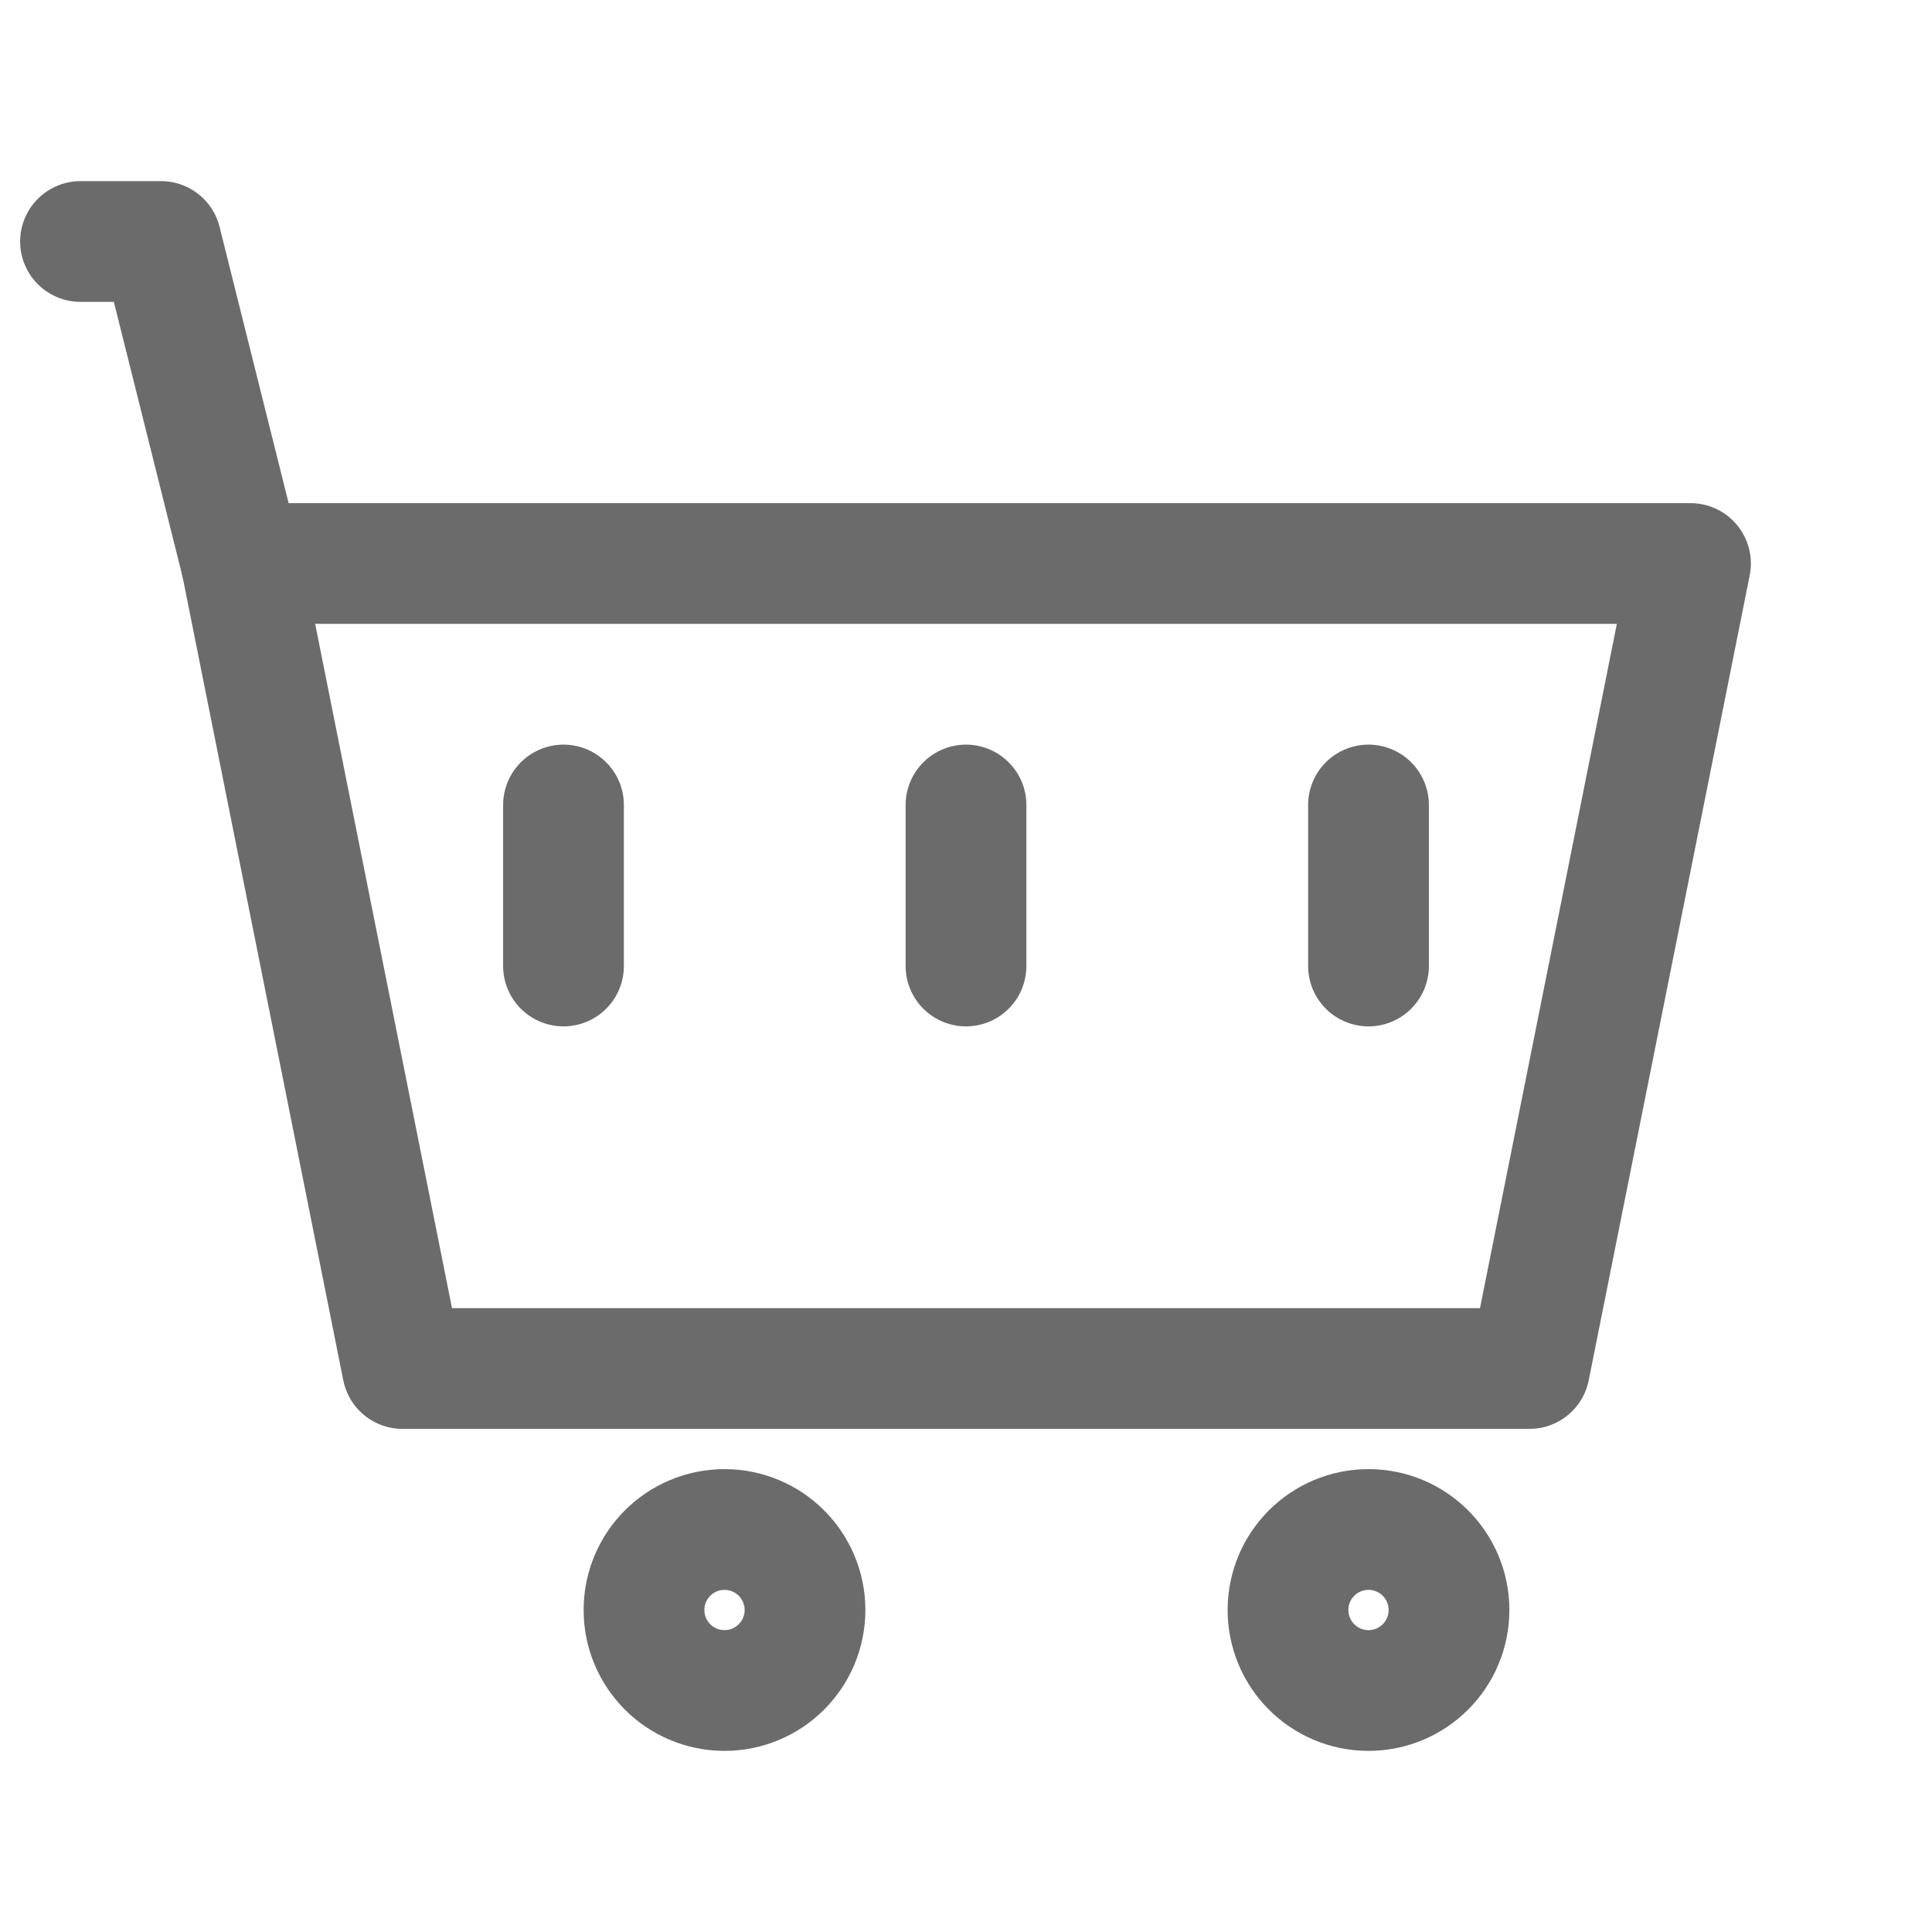
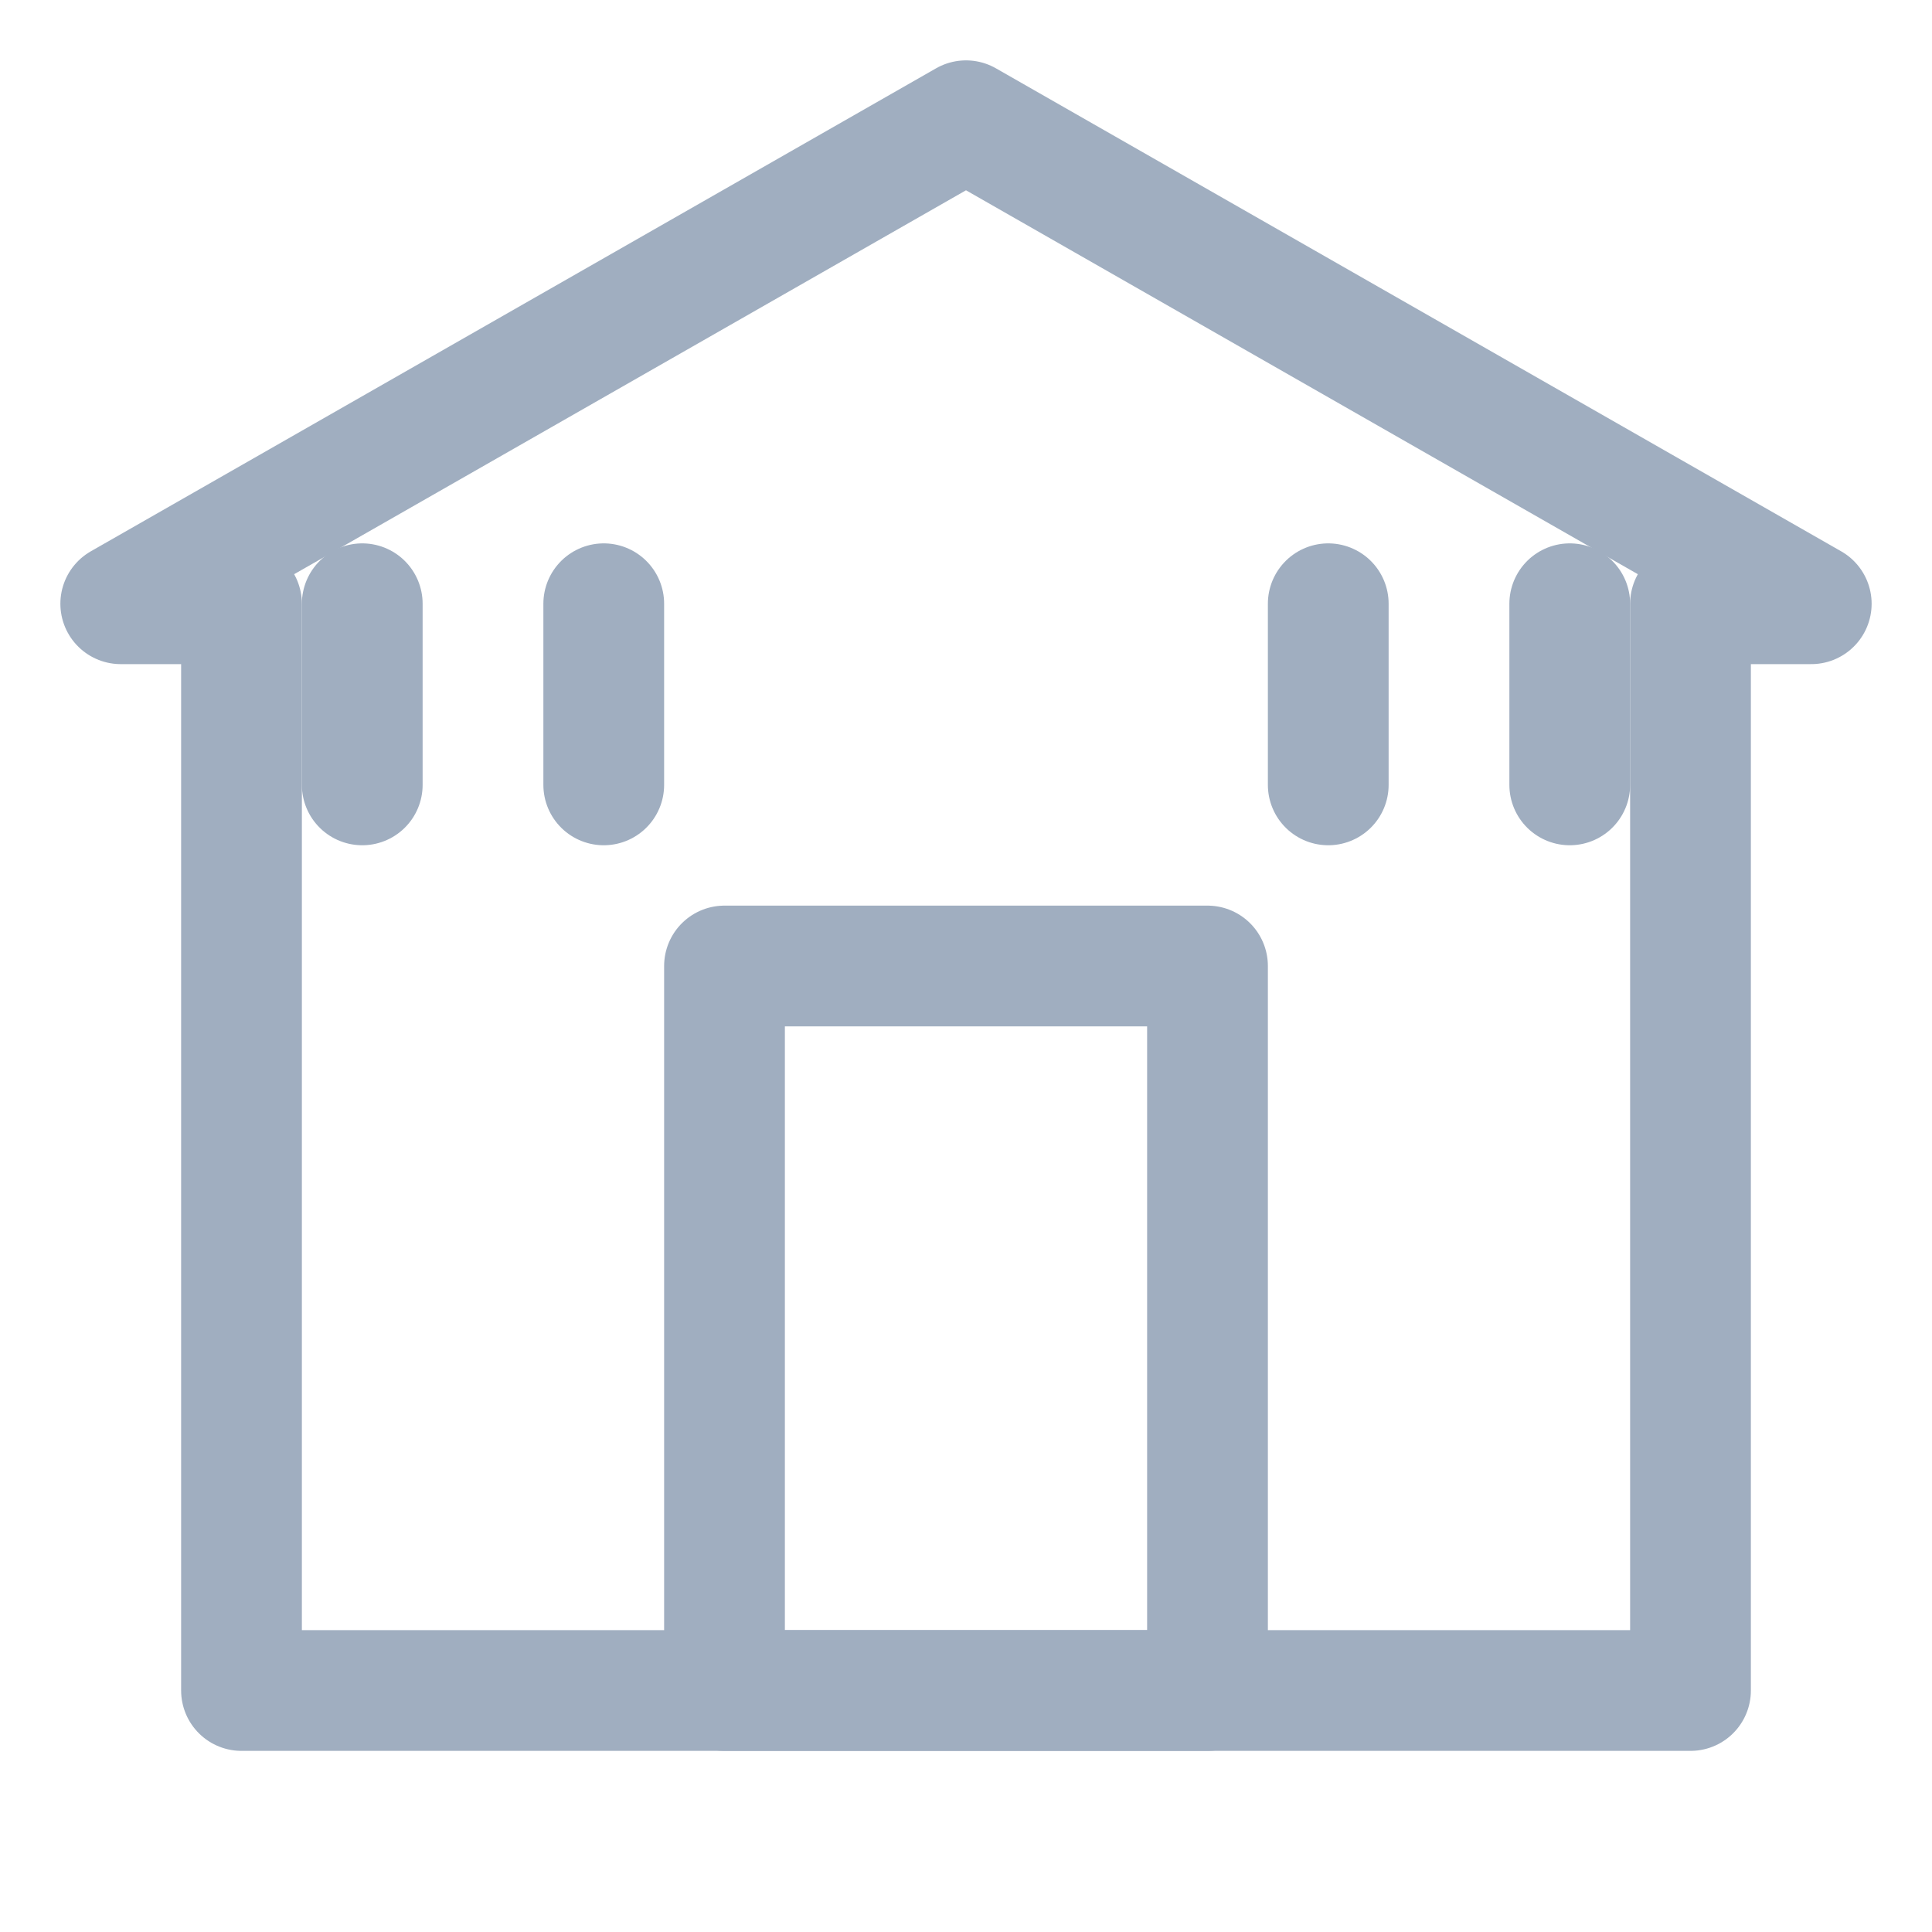
- <svg xmlns="http://www.w3.org/2000/svg" width="81" height="81" viewBox="0 0 24 24" fill="none">
-   <path d="M3 7H21L19 17H5L3 7Z" stroke="#6b6b6b" stroke-width="1.5" stroke-linejoin="round" />
-   <path d="M3 7L2 3H1" stroke="#6b6b6b" stroke-width="1.5" stroke-linecap="round" stroke-linejoin="round" />
-   <circle cx="9" cy="20" r="1" stroke="#6b6b6b" stroke-width="1.5" stroke-linecap="round" stroke-linejoin="round" />
-   <circle cx="17" cy="20" r="1" stroke="#6b6b6b" stroke-width="1.5" stroke-linecap="round" stroke-linejoin="round" />
-   <path d="M7 10V12" stroke="#6b6b6b" stroke-width="1.5" stroke-linecap="round" />
-   <path d="M12 10V12" stroke="#6b6b6b" stroke-width="1.5" stroke-linecap="round" />
-   <path d="M17 10V12" stroke="#6b6b6b" stroke-width="1.5" stroke-linecap="round" />
+ <svg xmlns="http://www.w3.org/2000/svg" viewBox="0 0 64 64">
+   <path d="M32 4 L4 20 L8 20 L8 56 L56 56 L56 20 L60 20 L32 4 Z" fill="none" stroke="#A0AEC0" stroke-width="4" stroke-linecap="round" stroke-linejoin="round" />
+   <rect x="24" y="32" width="16" height="24" fill="none" stroke="#A0AEC0" stroke-width="4" stroke-linecap="round" stroke-linejoin="round" />
+   <path d="M12 20 L12 26 M20 20 L20 26 M44 20 L44 26 M52 20 L52 26" stroke="#A0AEC0" stroke-width="4" stroke-linecap="round" />
</svg>
